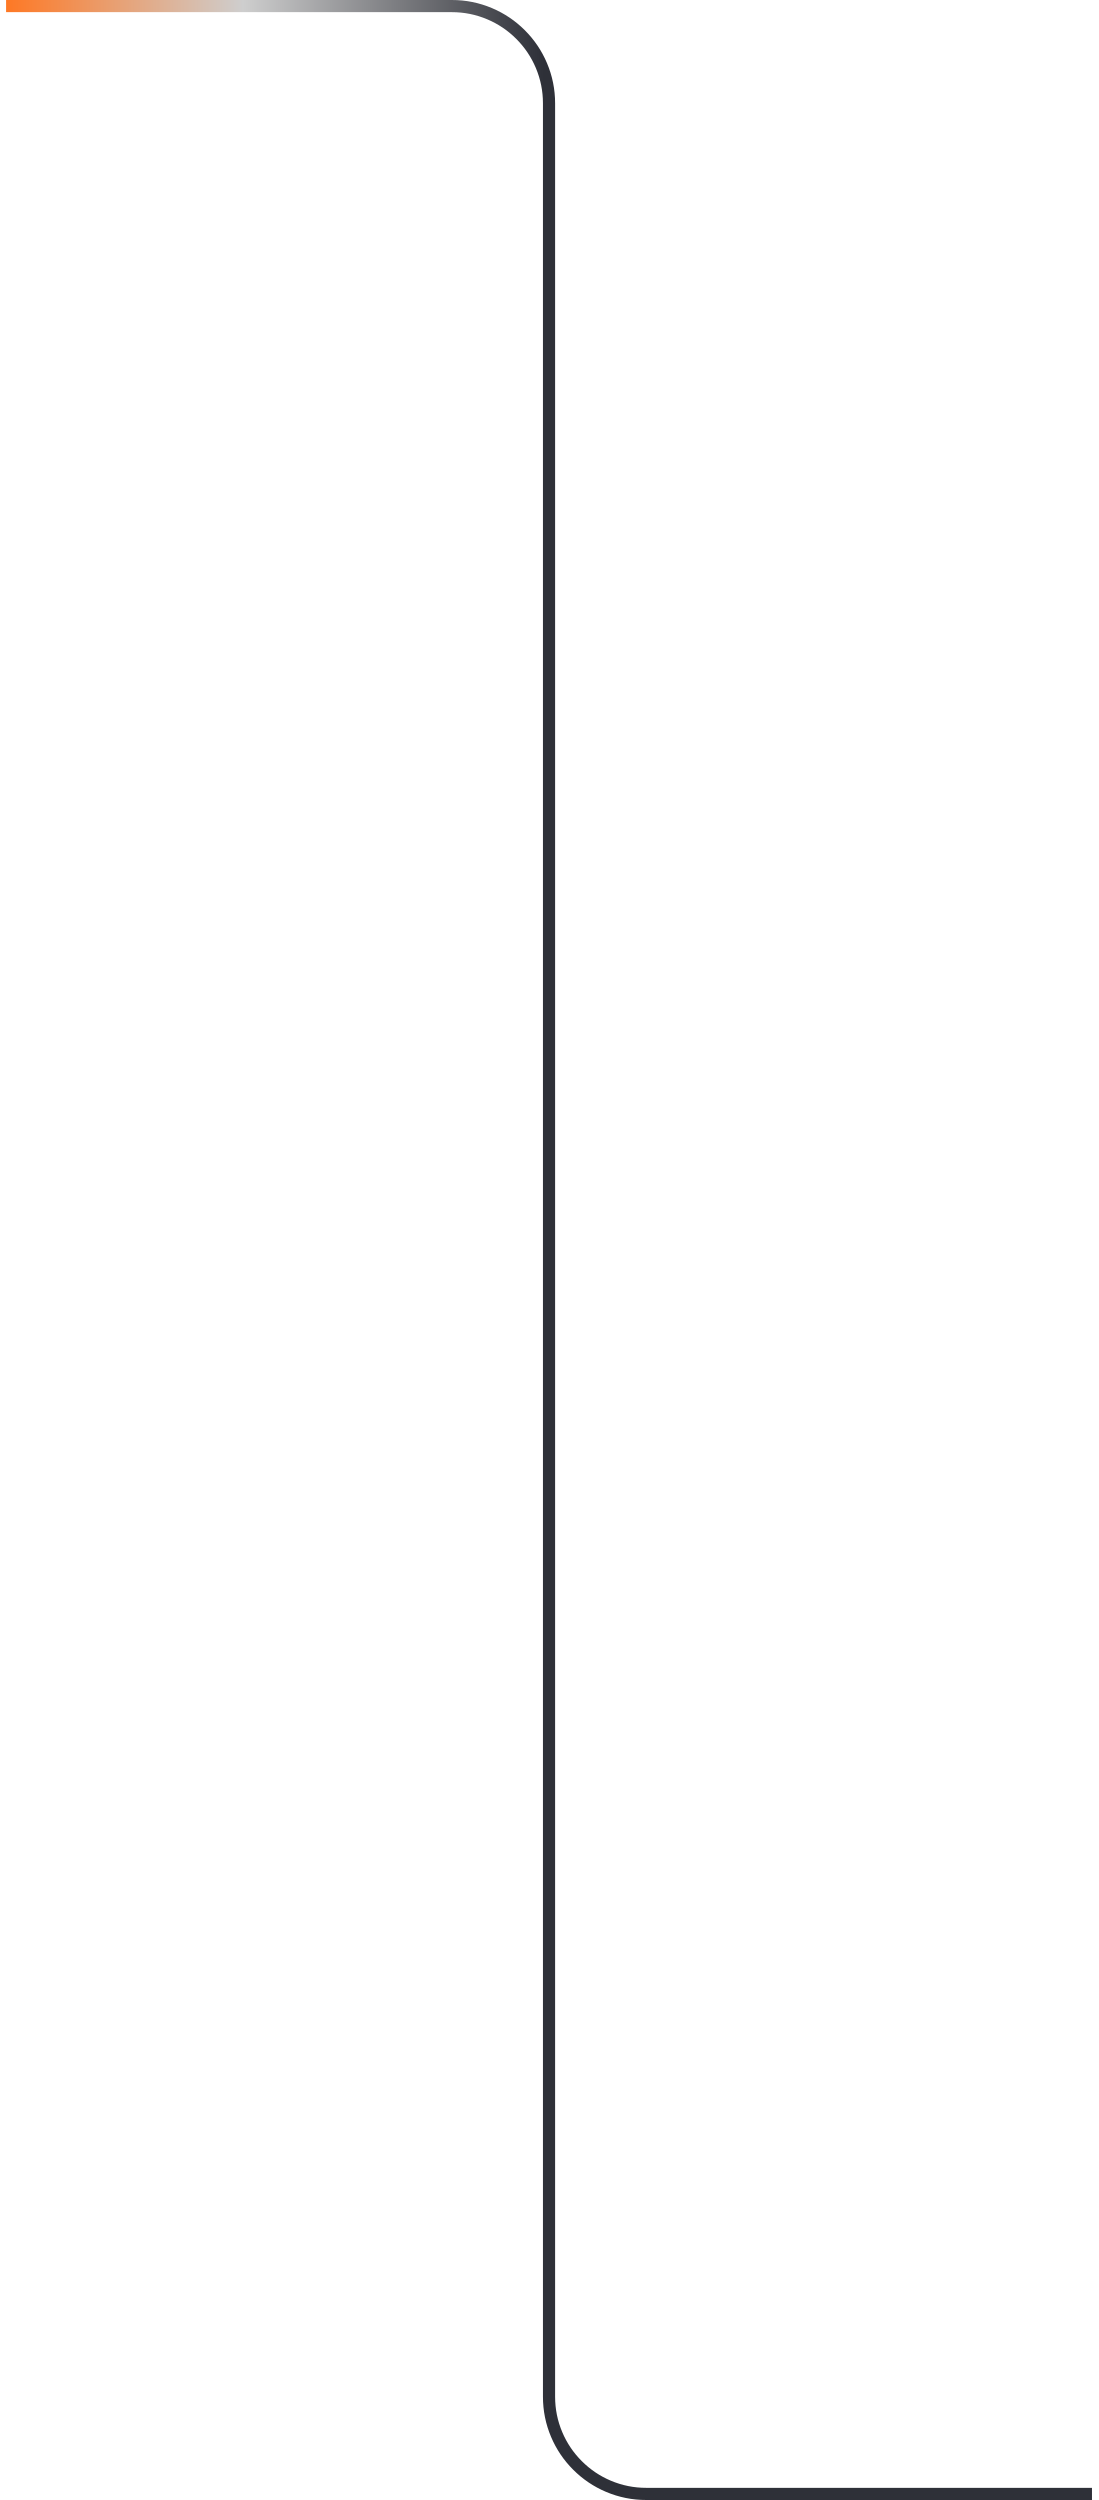
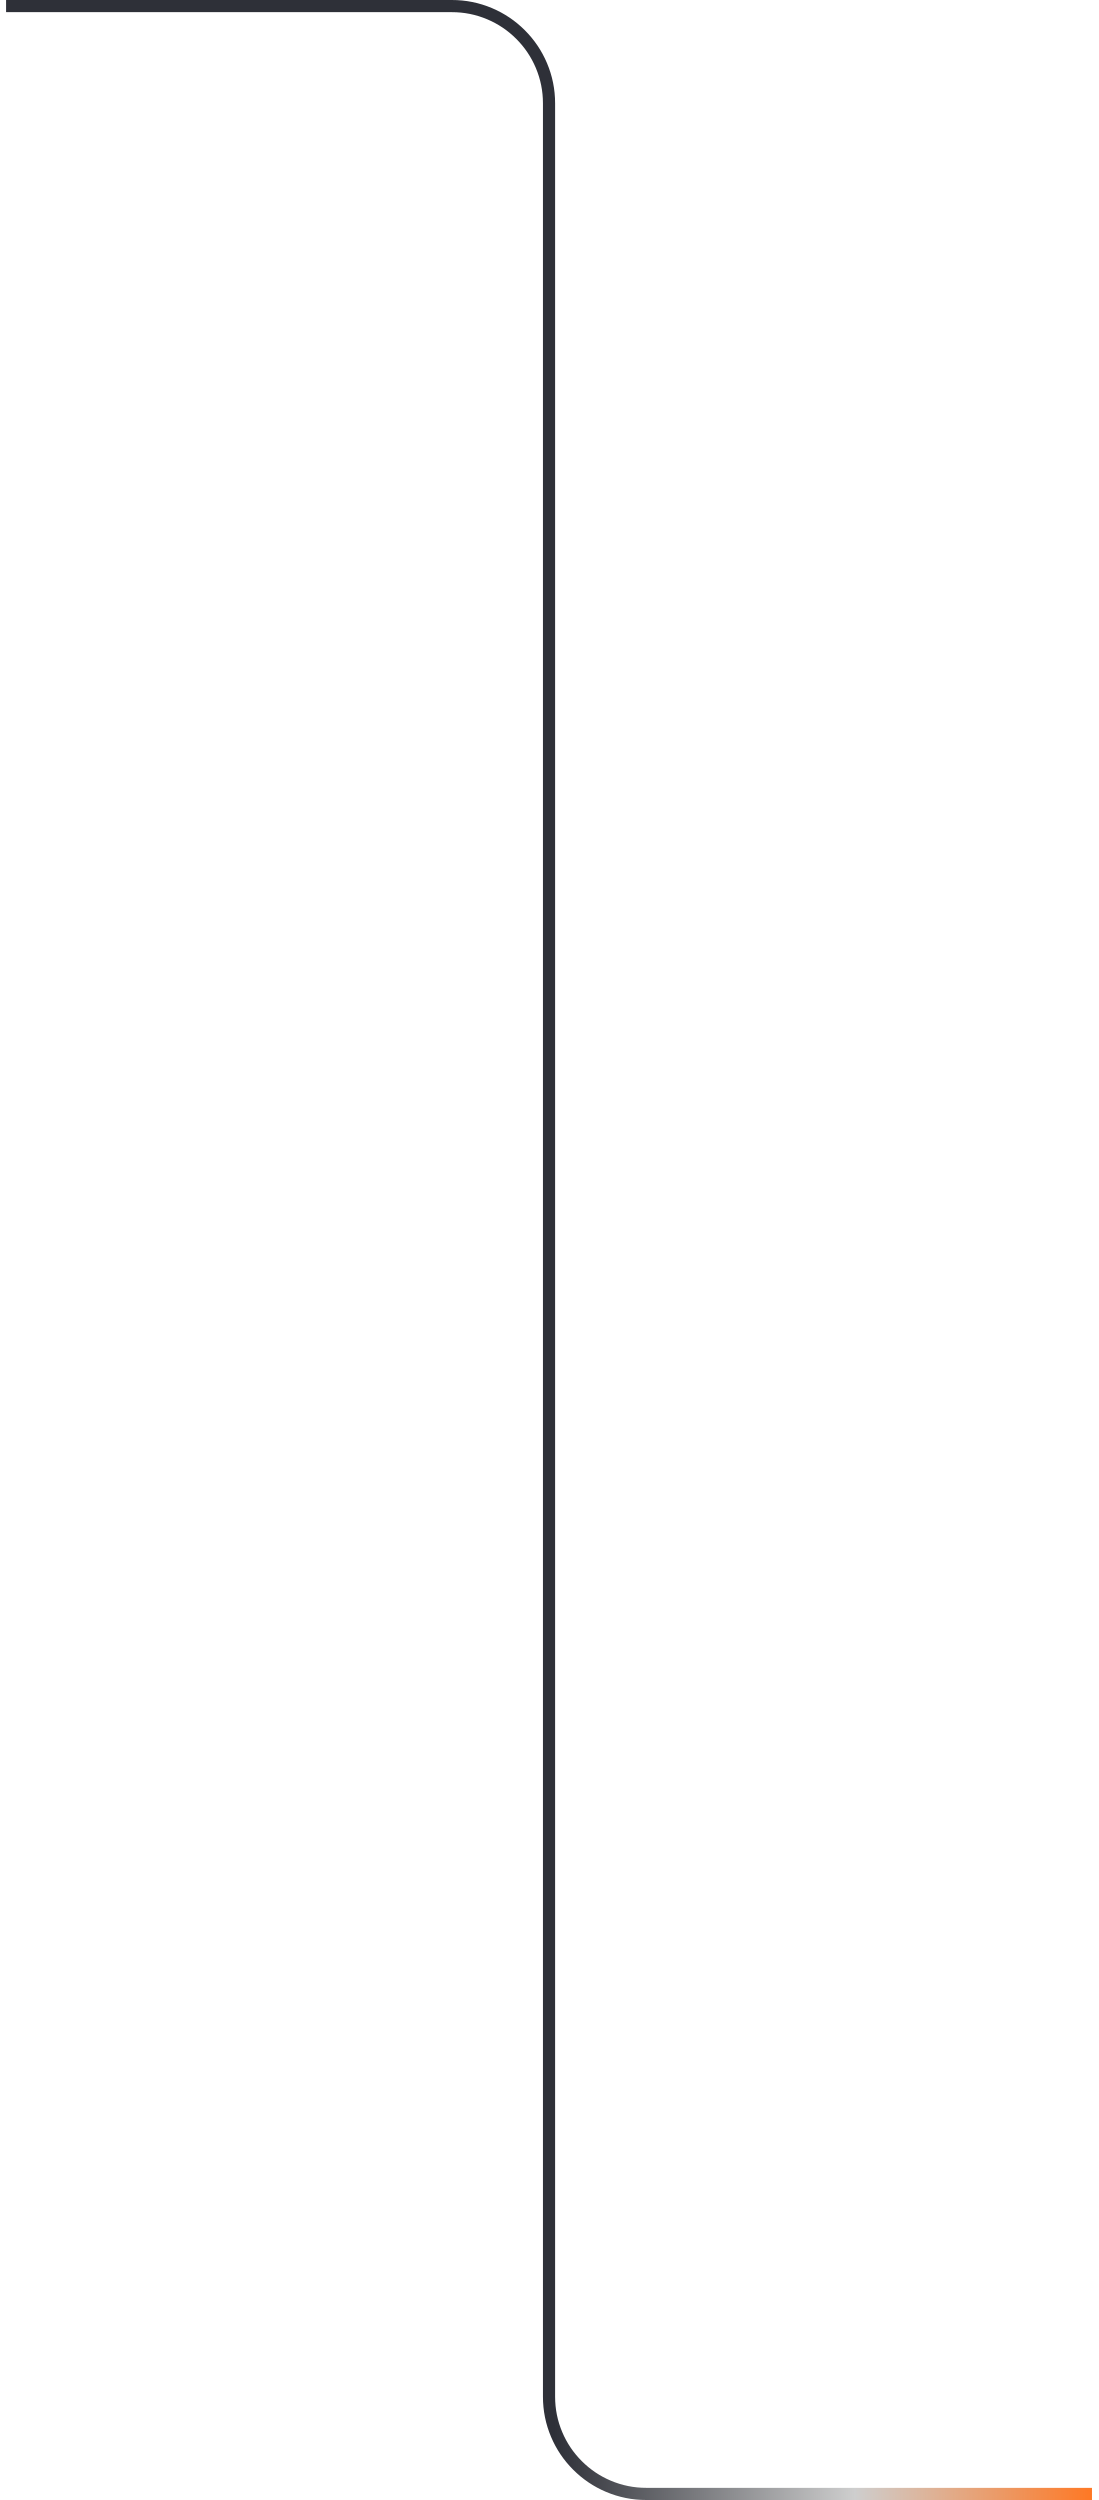
<svg xmlns="http://www.w3.org/2000/svg" fill="none" version="1.1" width="135.5" height="308.5" viewBox="0 0 135.5 308.5">
-   <linearGradient id="grad6" x1="50%" y1="0%" x2="100%" y2="0%">
+   <linearGradient id="grad6" x1="50%" y1="0%" x2="0%" y2="0%">
    <stop offset="1%" style="stop-color:#2E3038;stop-opacity:1" />
    <stop offset="56%" style="stop-color:#CECECE;stop-opacity:1" />
    <stop offset="100%" style="stop-color:#FF7722;stop-opacity:1" />
  </linearGradient>
  <g transform="matrix(-1,0,0,1,269.5,0)">
    <path d="M189.75,307L134.75,307L134.75,308.5L189.75,308.5Q192.344,308.5,194.713,307.498Q197.001,306.53,198.766,304.766Q200.53,303.001,201.498,300.713Q202.5,298.344,202.5,295.75L202.5,12.75Q202.5,10.461,203.384,8.371Q204.238,6.352,205.795,4.795Q207.352,3.238,209.371,2.384Q211.461,1.5,213.75,1.5L268.75,1.5L268.75,0L213.75,0Q211.156,0,208.787,1.002Q206.499,1.97,204.734,3.734Q202.97,5.499,202.002,7.787Q201,10.156,201,12.75L201,295.75Q201,298.039,200.116,300.129Q199.262,302.148,197.705,303.705Q196.148,305.262,194.129,306.116Q192.039,307,189.75,307Z" fill-rule="evenodd" fill="url(#grad6)" fill-opacity="1" />
  </g>
</svg>
